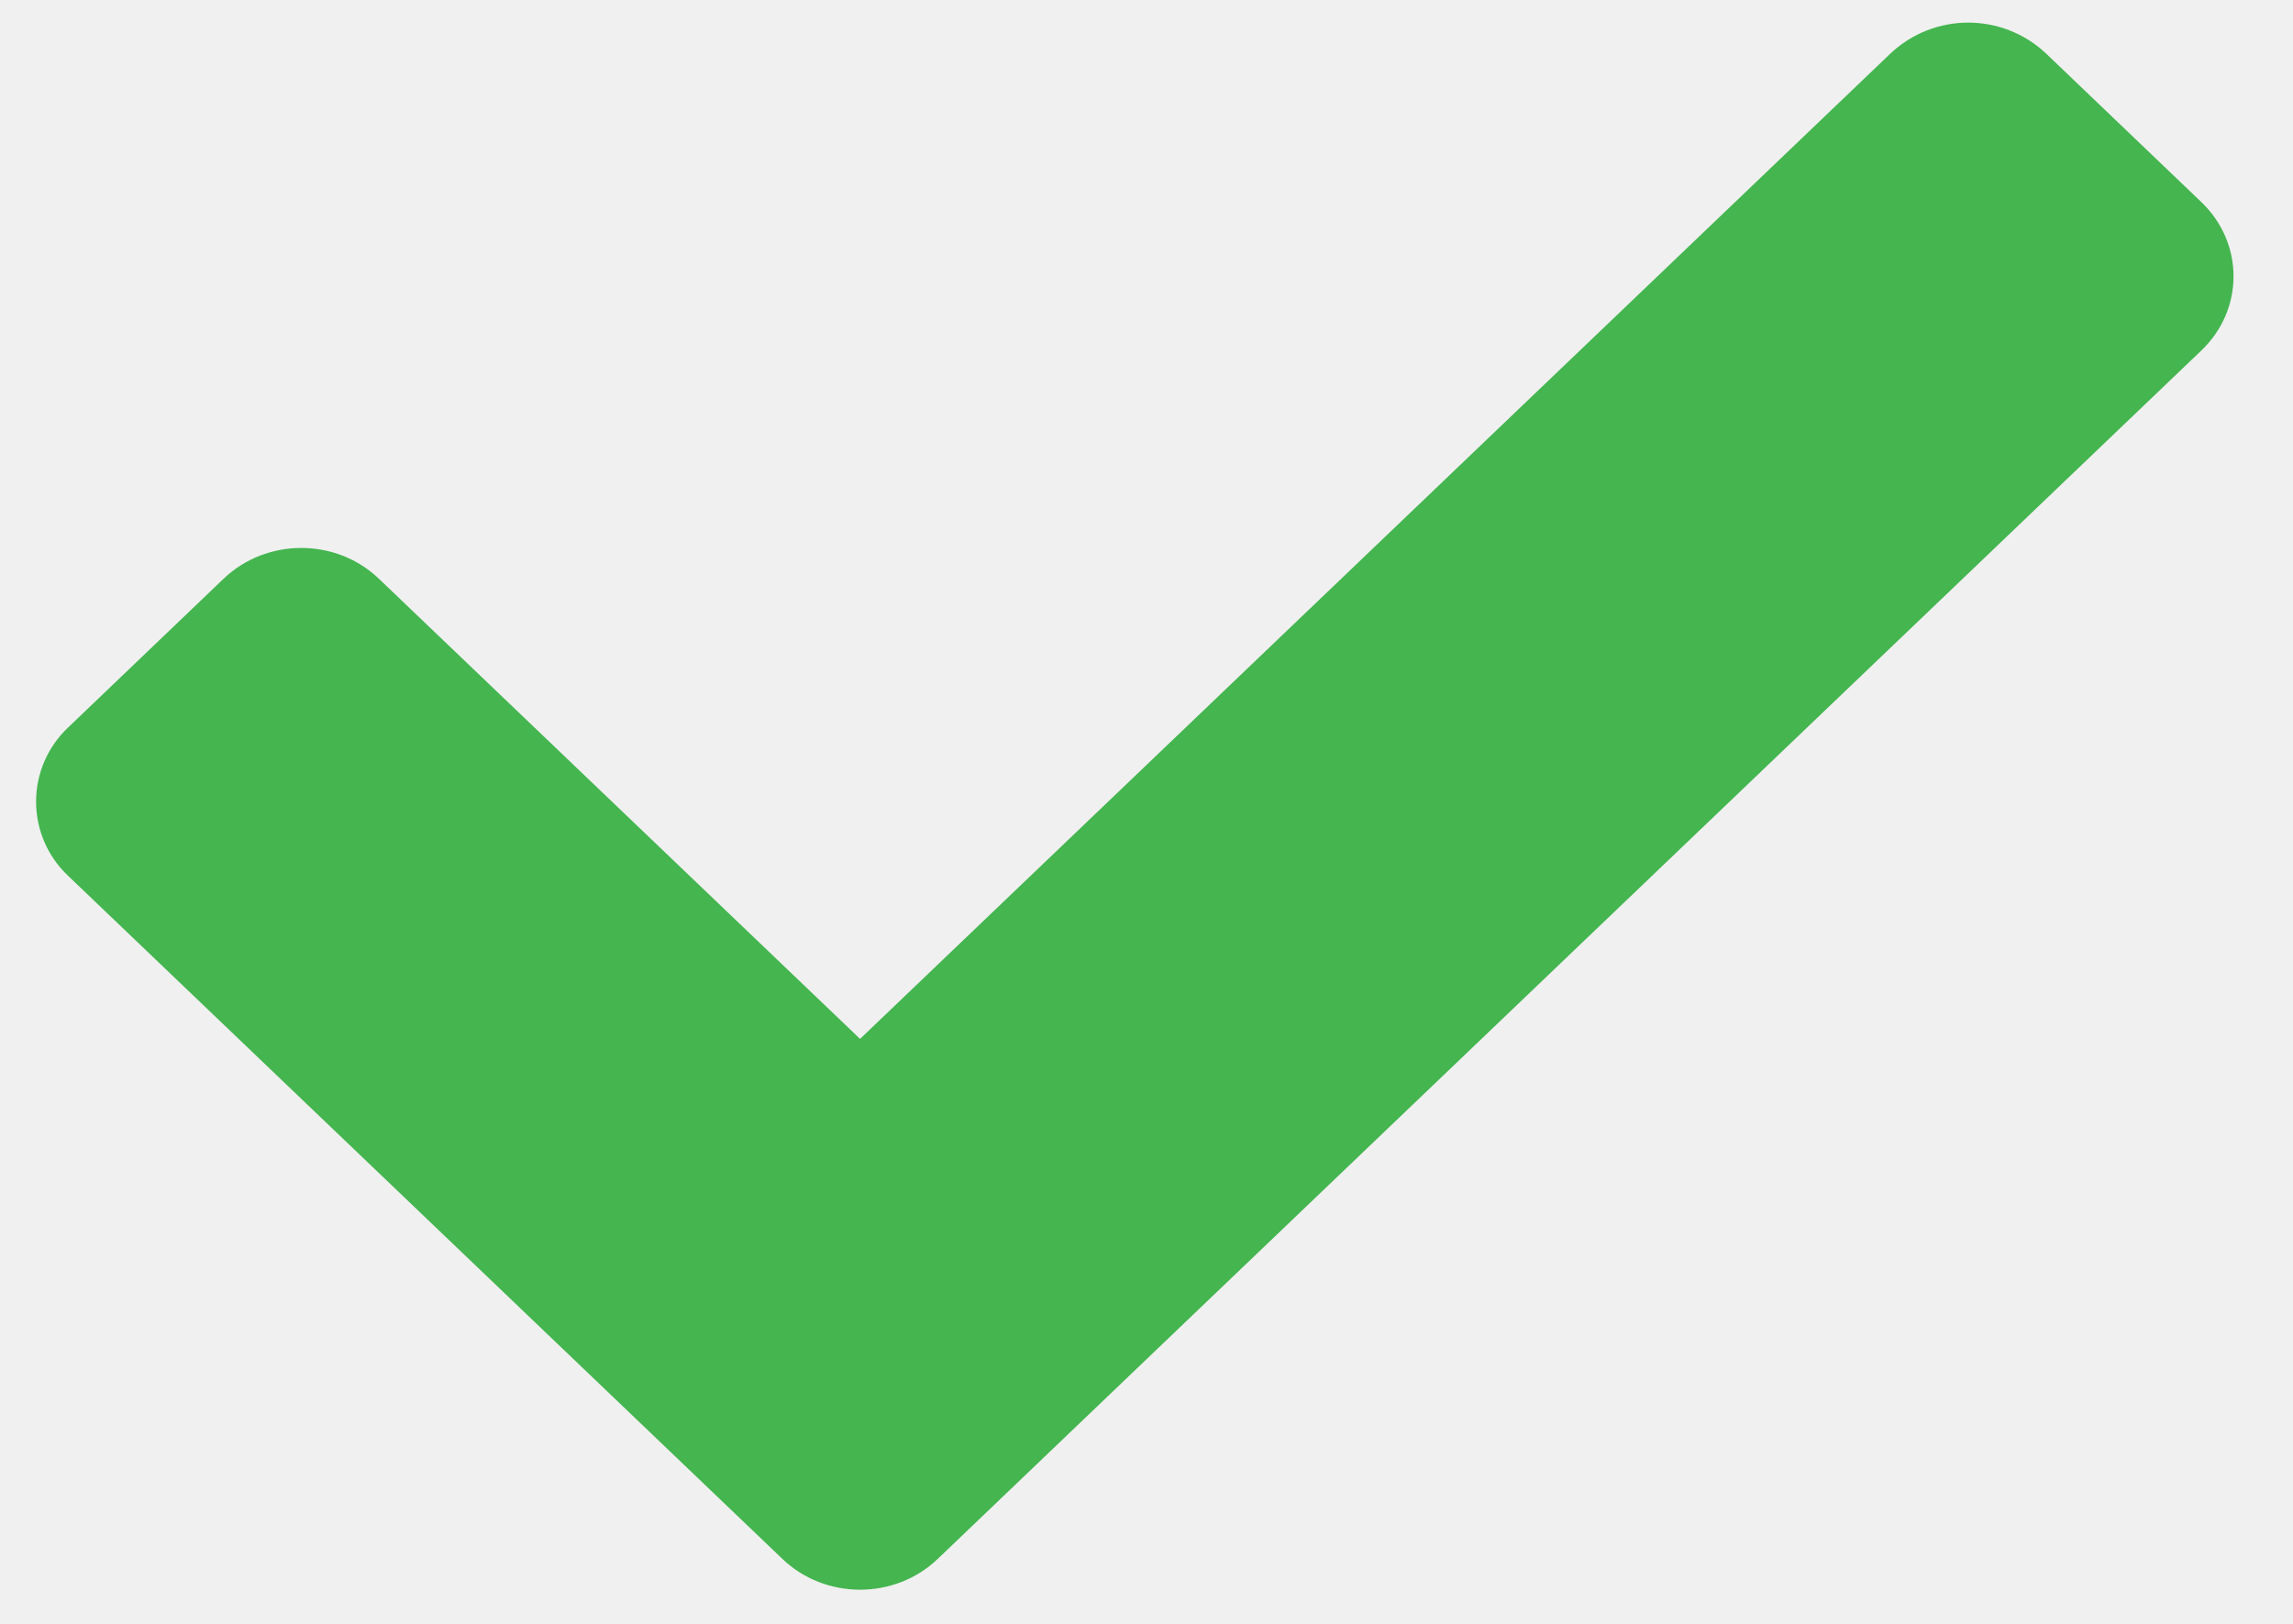
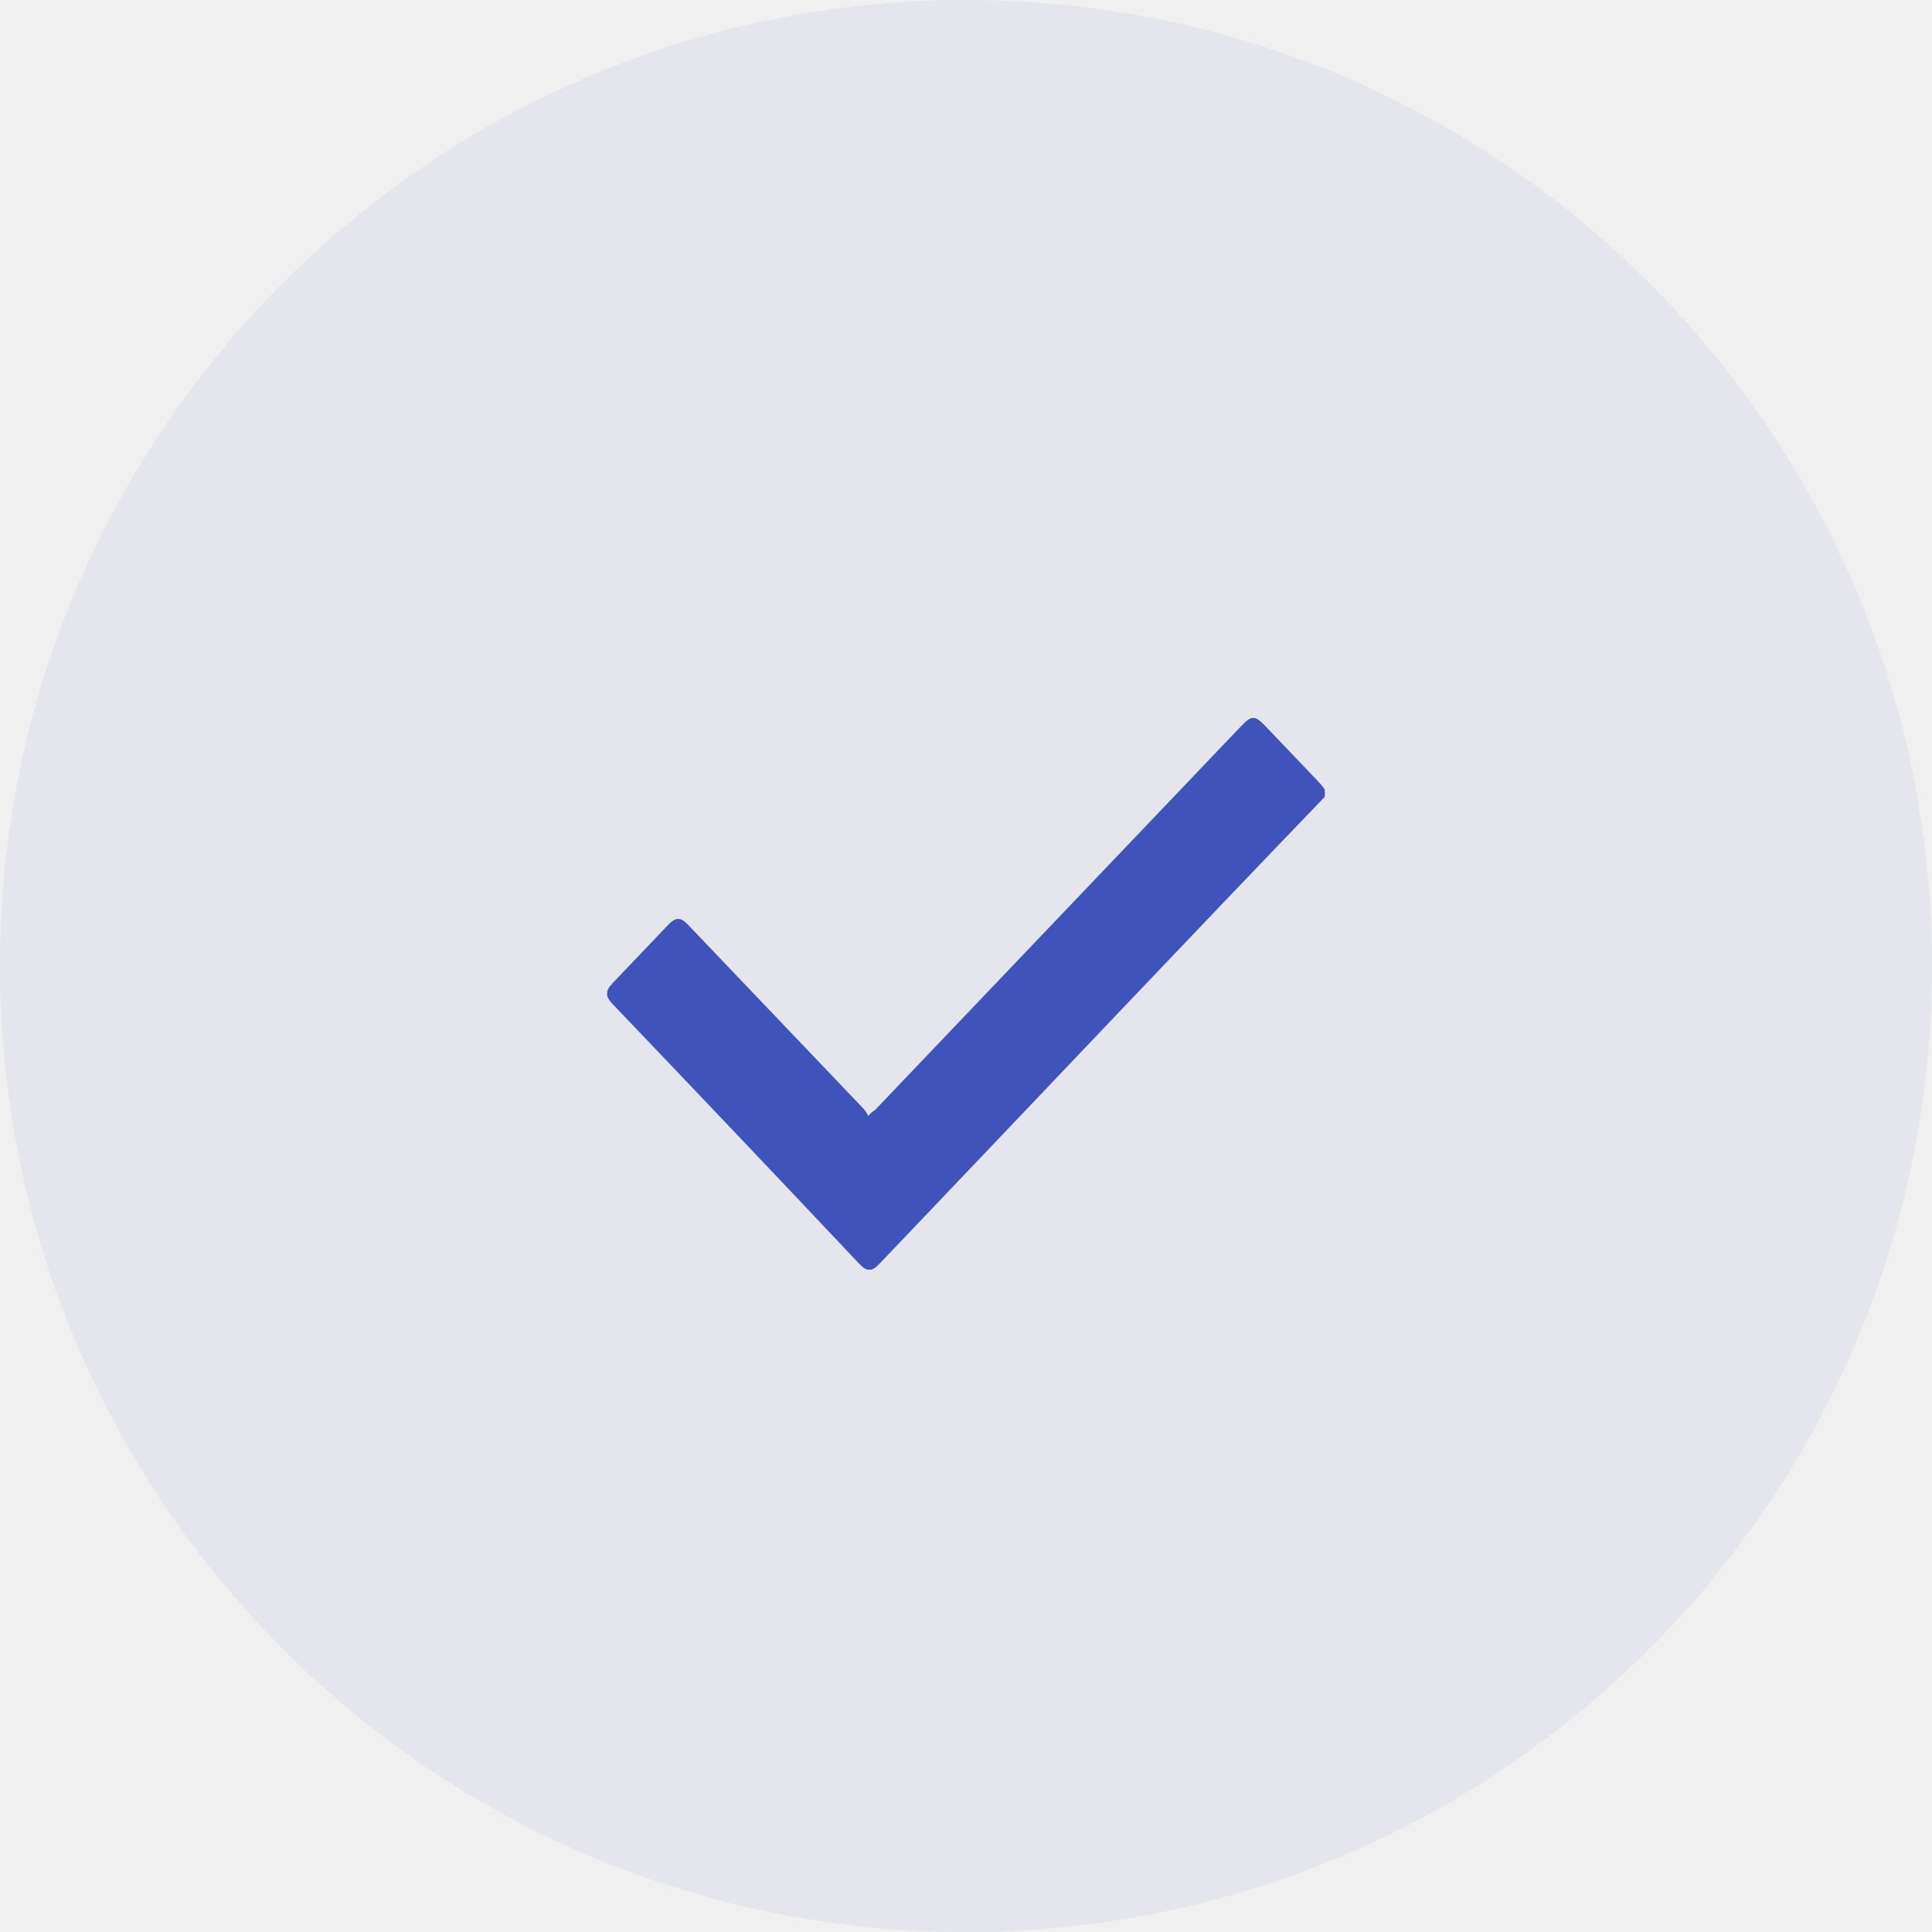
- <svg xmlns="http://www.w3.org/2000/svg" width="24" height="17" fill="none">
-   <path d="M8.189 16.32L.714 9.17a1.067 1.067 0 010-1.555L2.34 6.059c.45-.43 1.177-.43 1.626 0l5.036 4.817L19.788.559a1.187 1.187 0 011.626 0l1.626 1.556c.45.43.45 1.126 0 1.555L9.815 16.32c-.449.43-1.177.43-1.626 0z" fill="#44B54F" />
+ <svg xmlns="http://www.w3.org/2000/svg" width="35" height="35" fill="none">
+   <circle cx="17.5" cy="17.5" r="17.5" fill="#3F53BA" fill-opacity=".07" />
+   <g clip-path="url(#clip0_238_9287)">
+     <path d="M24 14.435c-2.405 2.5-4.79 5.021-7.194 7.543l-.871.913c-.145.153-.228.153-.373 0a917.5 917.5 0 00-4.458-4.695c-.145-.152-.145-.24 0-.392l.995-1.043c.145-.152.228-.152.373 0l3.173 3.326c.041.043.062.087.083.13a.553.553 0 01.124-.108l6.635-6.957c.186-.195.248-.195.435 0l.933.978c.042.044.104.11.145.174v.13z" fill="#3F53BA" />
+   </g>
+   <defs>
+     <clipPath id="clip0_238_9287">
+       <path fill="#fff" transform="translate(11 13)" d="M0 0h13v10H0z" />
+     </clipPath>
+   </defs>
</svg>
